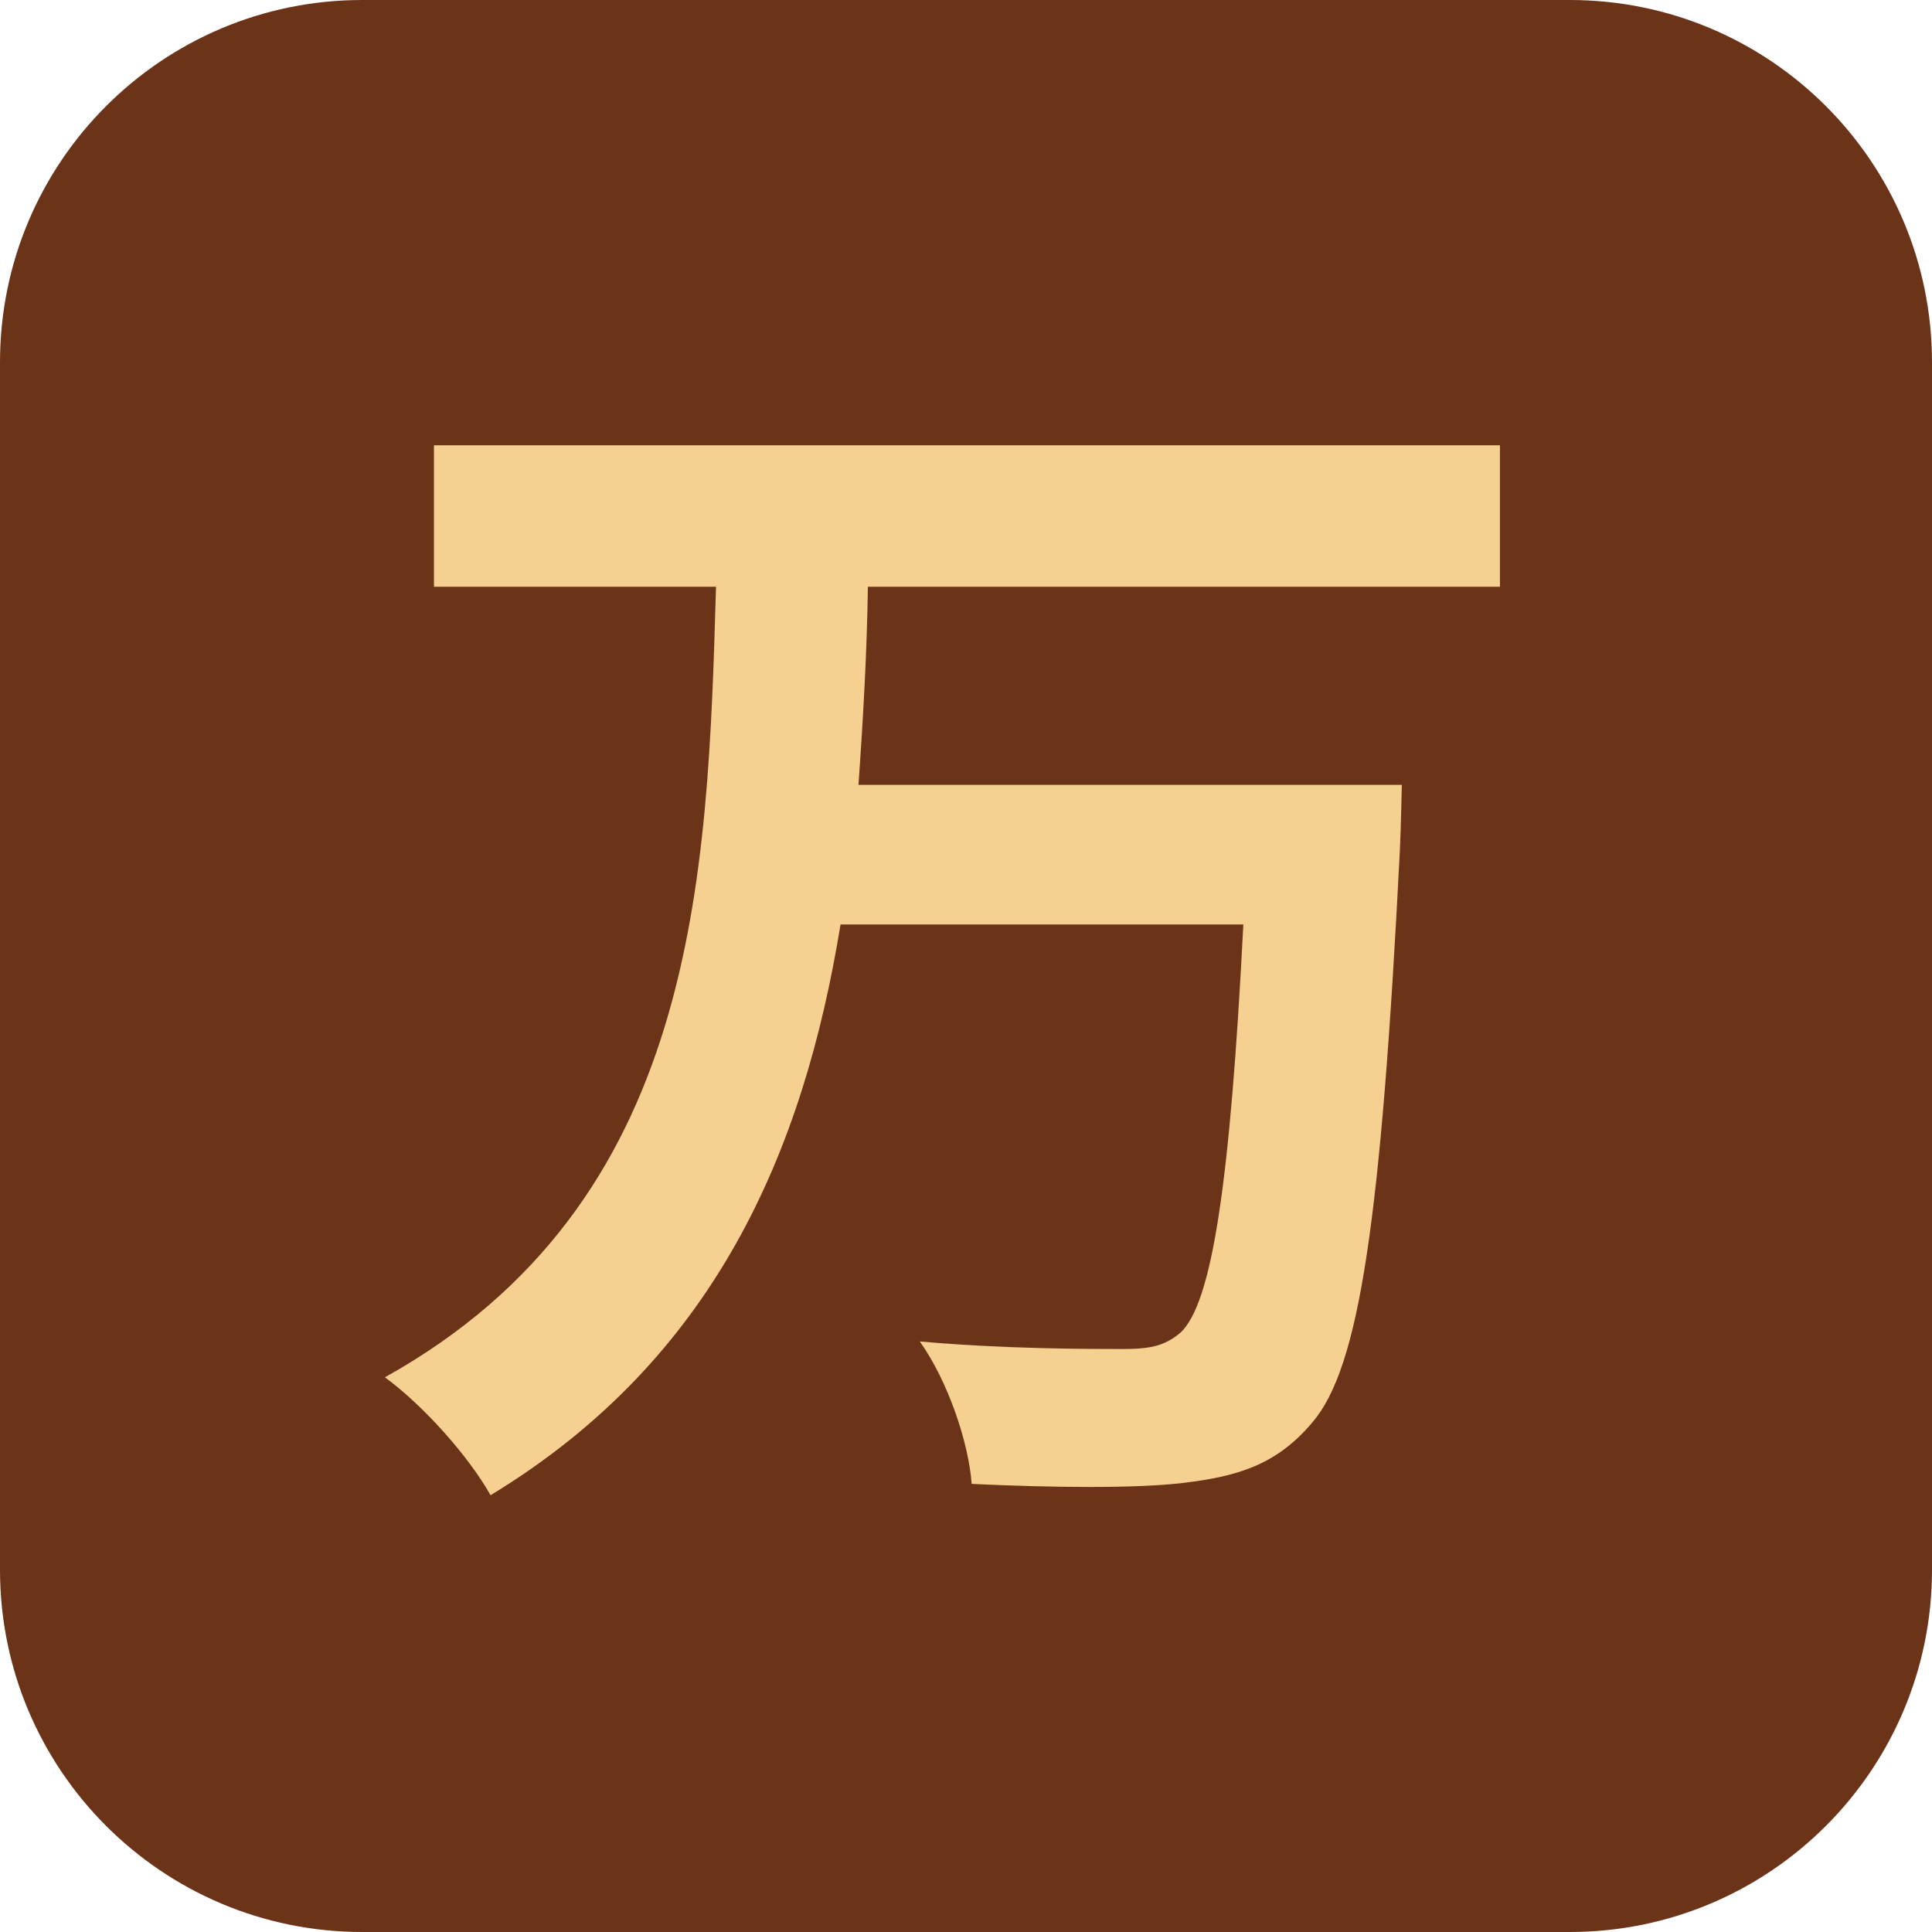
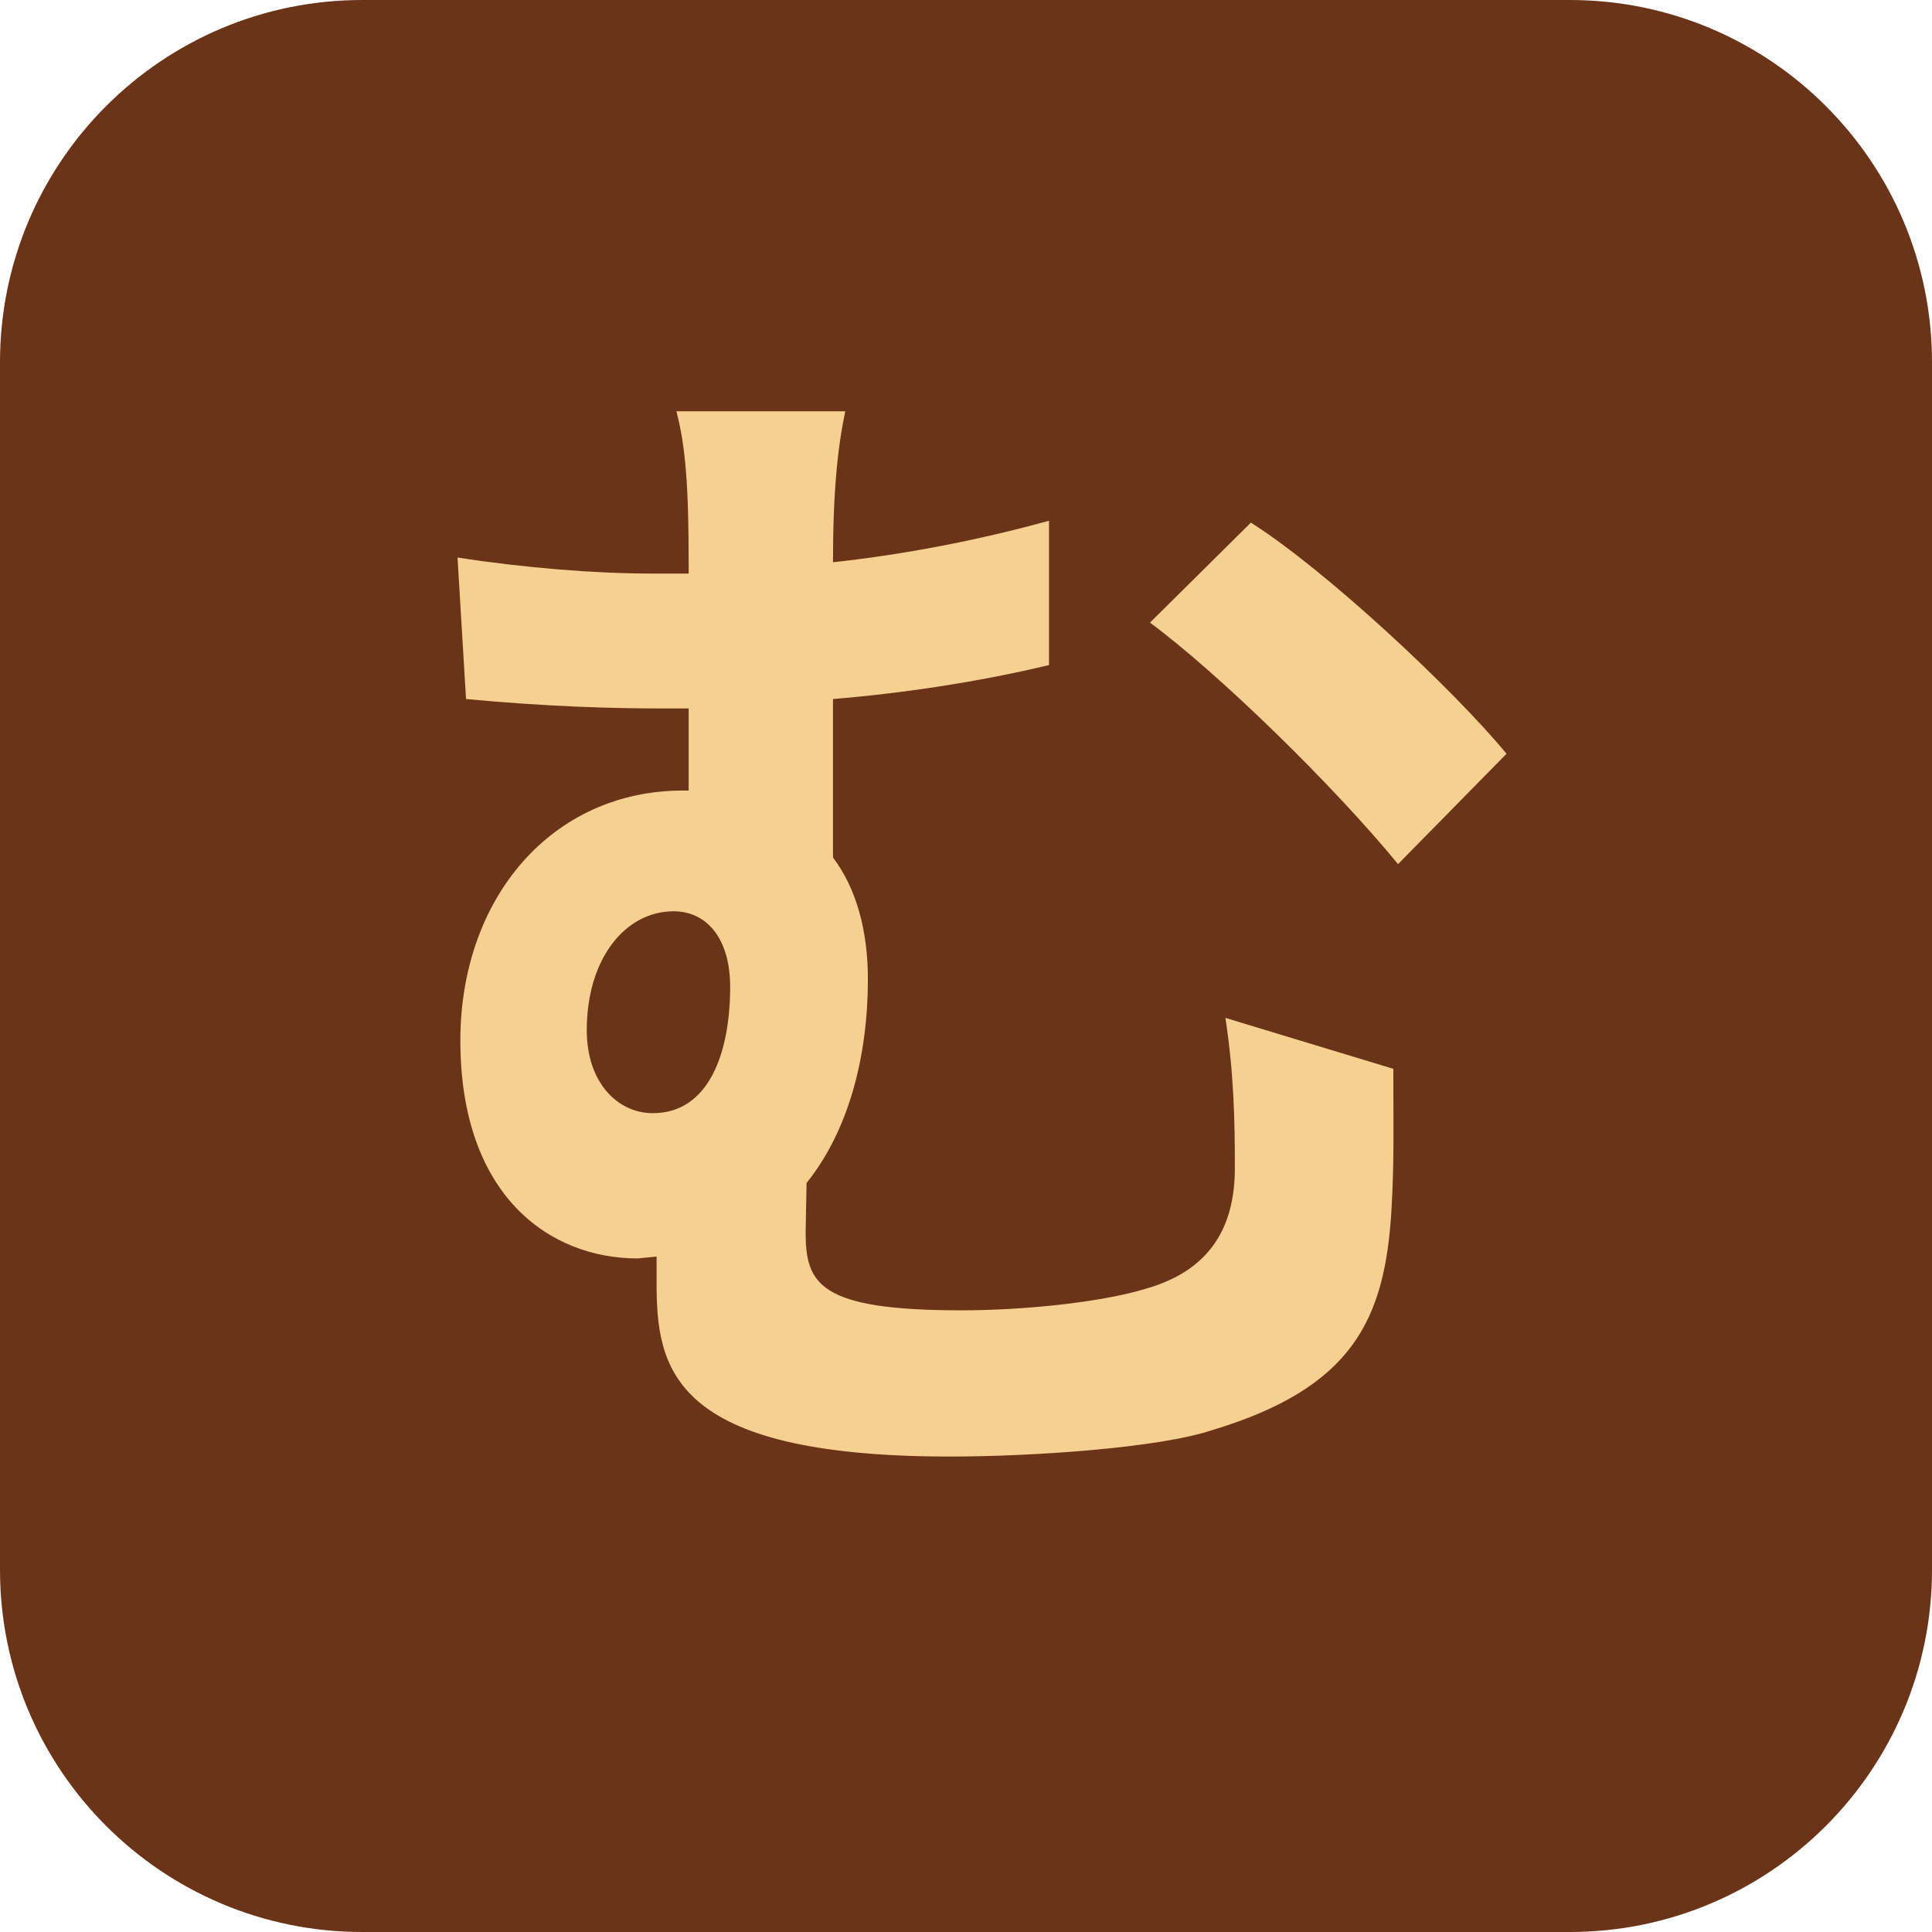
<svg xmlns="http://www.w3.org/2000/svg" viewBox="0 0 32 32">
  <rect width="32" height="32" rx="6" fill="#6b3318" />
-   <text x="16" y="23" font-family="serif" font-size="20" font-weight="bold" fill="#f5d090" text-anchor="middle">万</text>
+   <text x="16" y="23" font-family="serif" font-size="20" font-weight="bold" fill="#f5d090" text-anchor="middle">む</text>
</svg>
